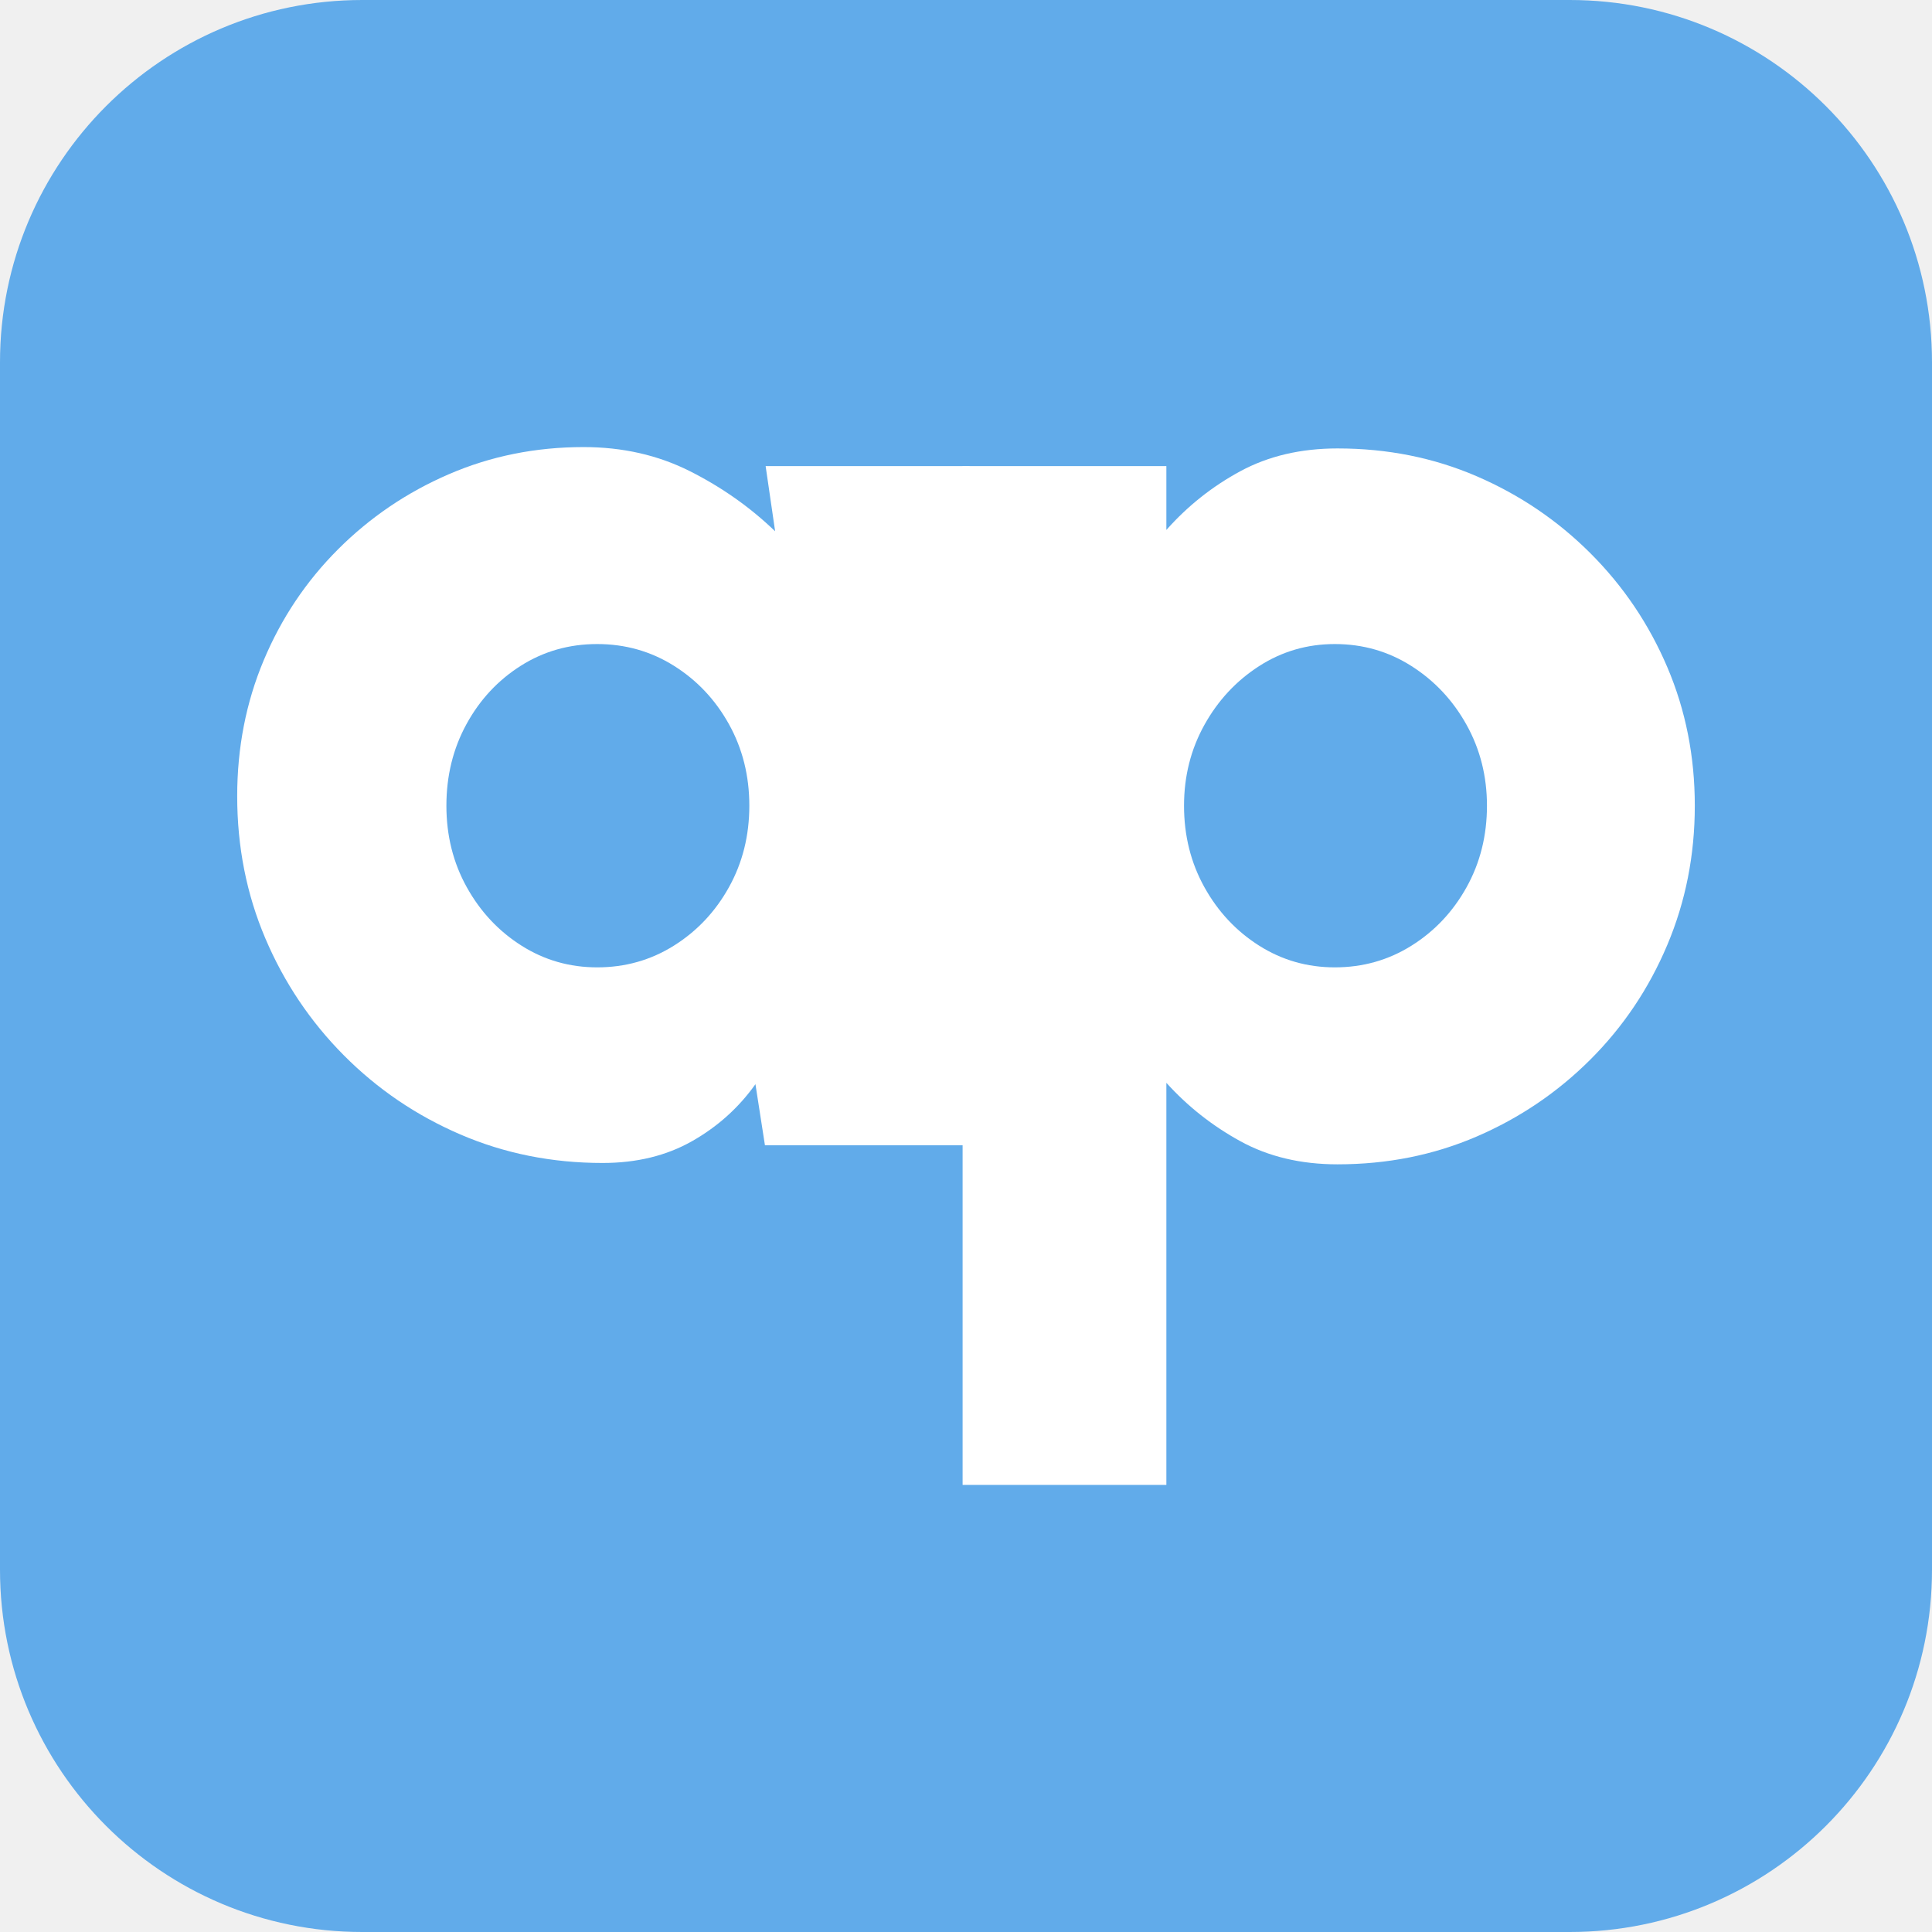
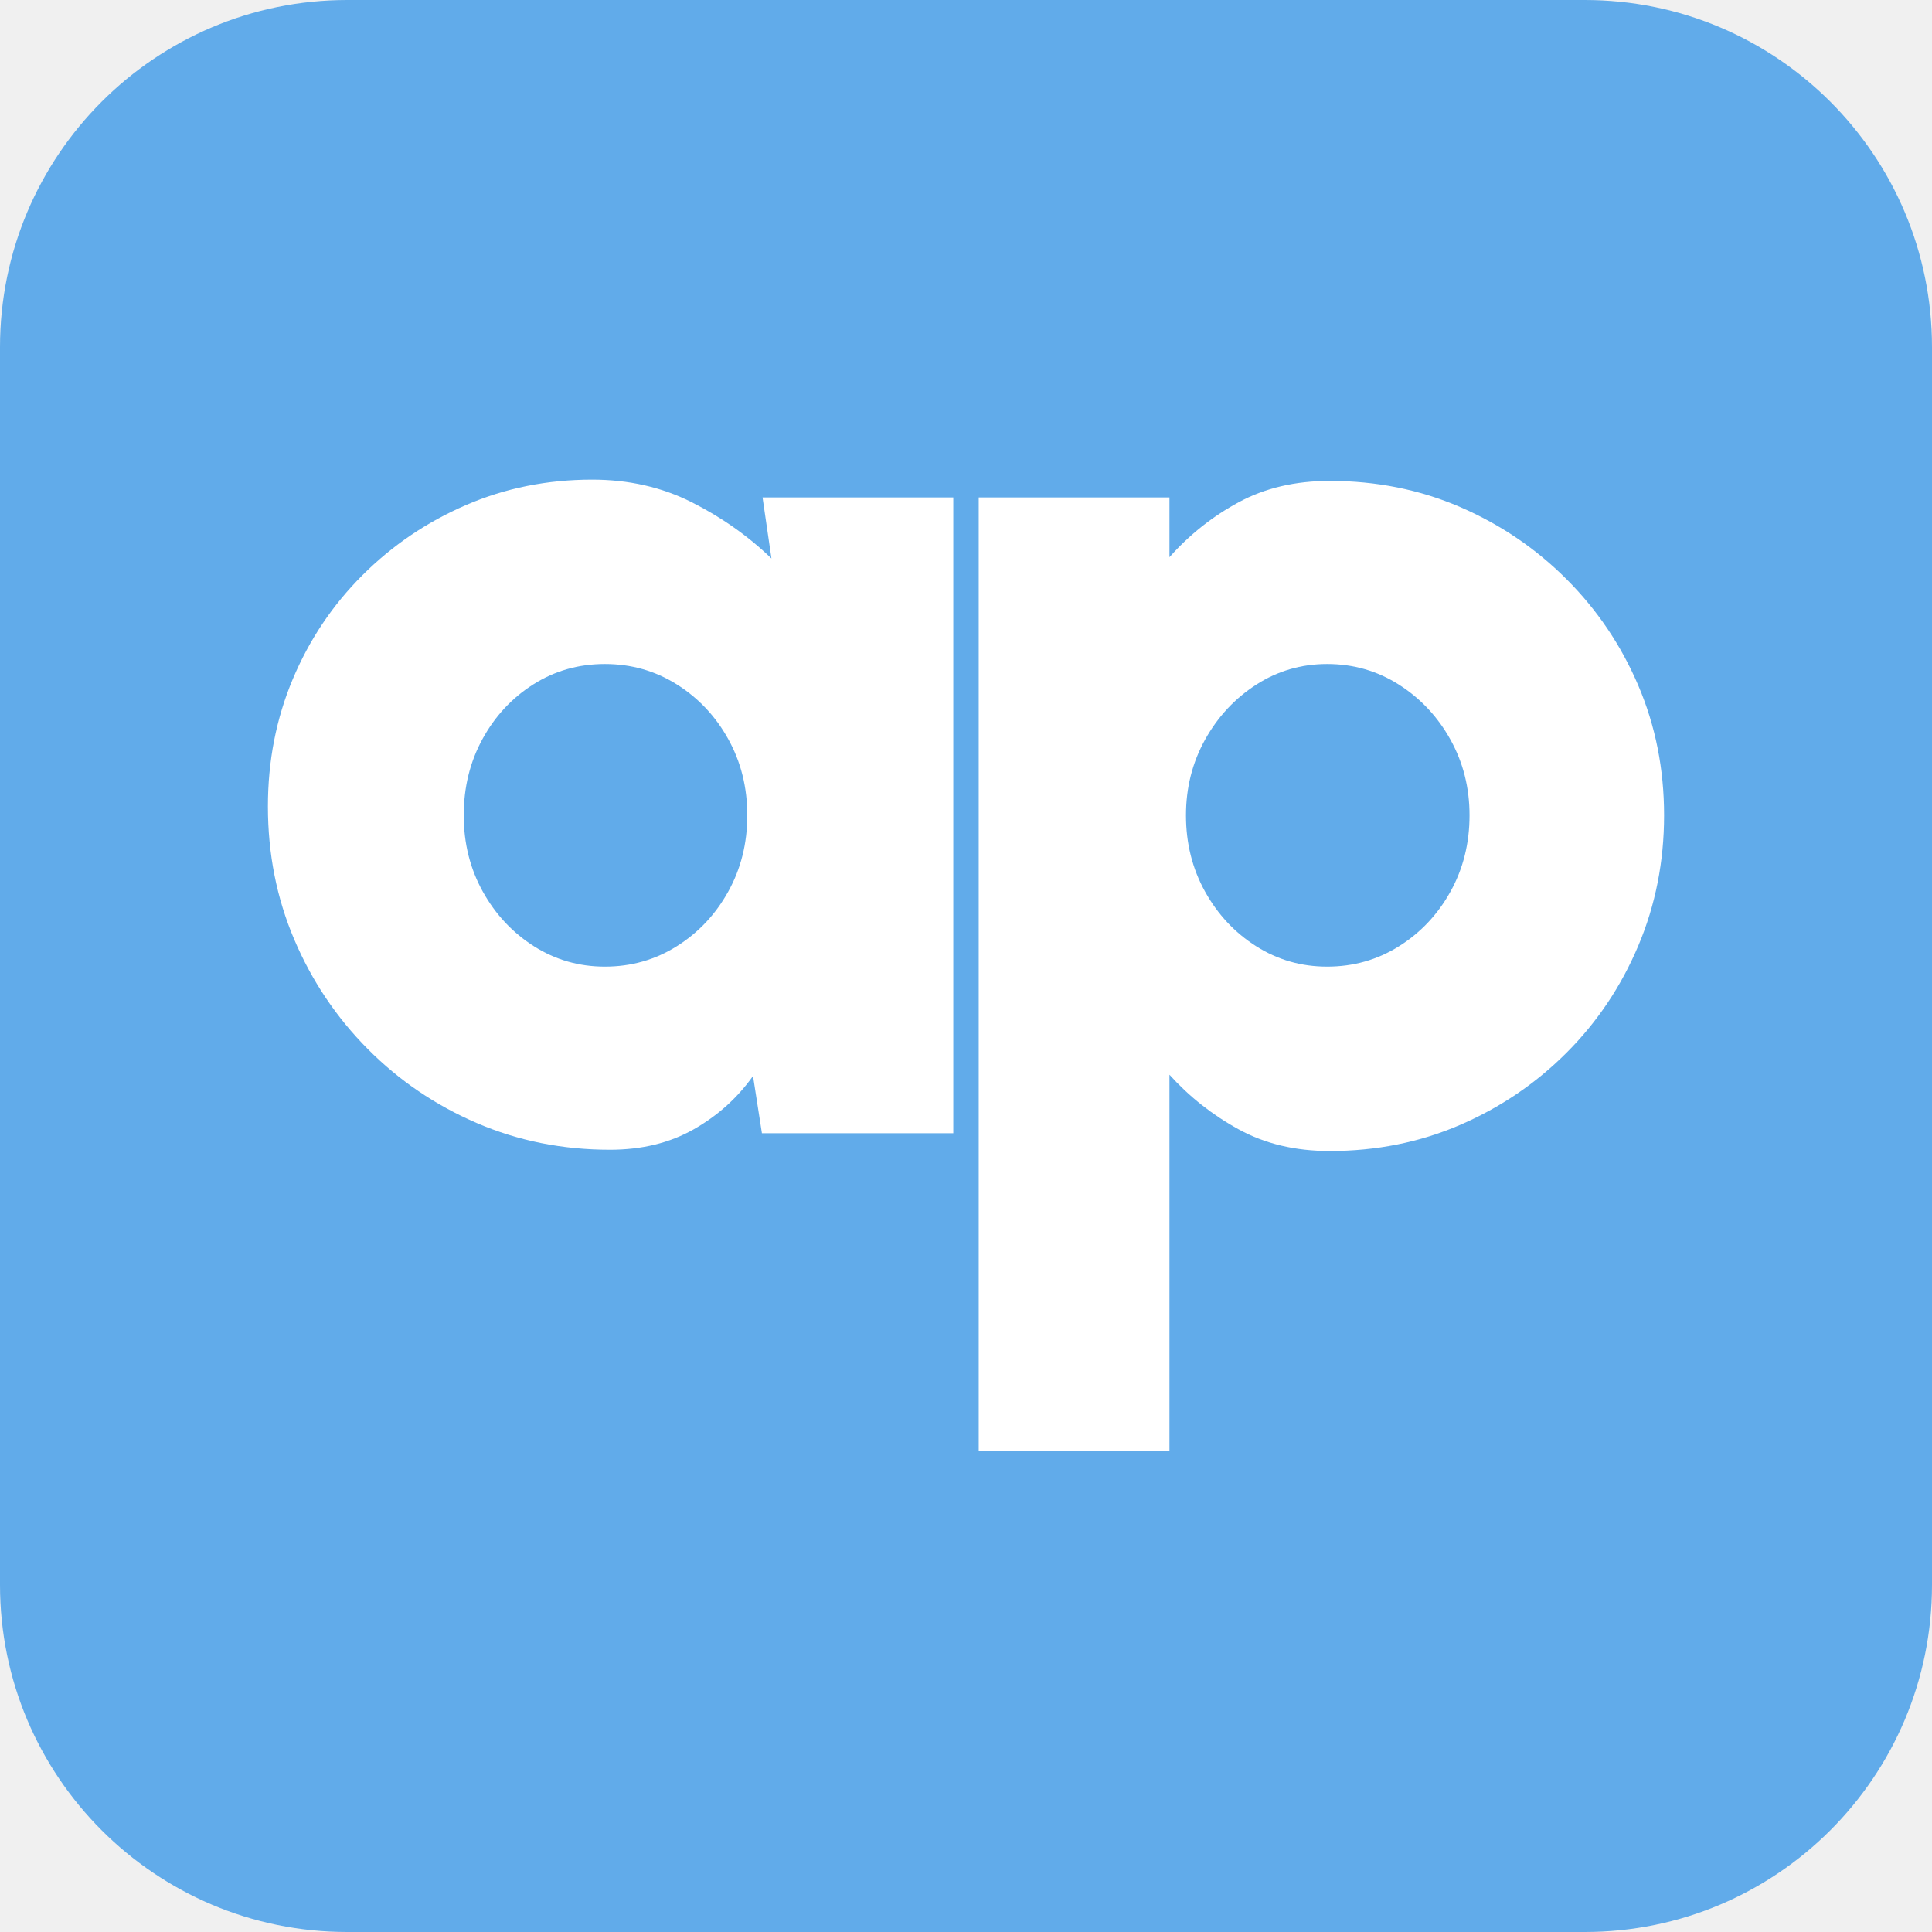
- <svg xmlns="http://www.w3.org/2000/svg" width="512" height="512" viewBox="0 0 512 512">
-   <rect width="512" height="512" rx="96" fill="#61abea" />
-   <g transform="translate(52.06,303.52) scale(0.18,-0.18)">
-     <path d="M838 1000H1138V0H837L823 90Q786 38 729.5 6.0Q673 -26 598 -26Q486 -26 388.5 16.0Q291 58 217.0 132.5Q143 207 101.5 304.5Q60 402 60 514Q60 621 99.0 714.0Q138 807 208.5 877.5Q279 948 371.5 988.0Q464 1028 570 1028Q656 1028 726.5 992.5Q797 957 852 904ZM590 262Q652 262 703.0 294.0Q754 326 784.0 380.0Q814 434 814 500Q814 566 784.0 620.0Q754 674 703.0 706.0Q652 738 590 738Q528 738 477.5 706.0Q427 674 397.5 620.0Q368 566 368 500Q368 434 398.0 380.0Q428 326 478.5 294.0Q529 262 590 262Z" transform="translate(0.0,0)" fill="#ffffff" />
-     <path d="M420 -500H120V1000H420V906Q467 959 529.0 992.5Q591 1026 672 1026Q782 1026 877.0 985.0Q972 944 1044.5 871.5Q1117 799 1157.5 704.0Q1198 609 1198 500Q1198 391 1157.5 295.0Q1117 199 1044.5 126.5Q972 54 877.0 13.0Q782 -28 672 -28Q591 -28 529.0 6.0Q467 40 420 92ZM668 738Q607 738 556.5 705.5Q506 673 476.0 619.0Q446 565 446 500Q446 434 476.0 380.0Q506 326 556.5 294.0Q607 262 668 262Q730 262 781.0 294.0Q832 326 862.0 380.0Q892 434 892 500Q892 565 862.0 619.0Q832 673 781.0 705.5Q730 738 668 738Z" transform="translate(1008.0,0)" fill="#ffffff" />
+ <svg xmlns="http://www.w3.org/2000/svg" viewBox="0 0 512 512">
+   <rect width="512" height="512" rx="92" fill="#61abea" />
+   <g fill="#ffffff">
+     <path d="M838 1000H1138V0H837L823 90Q786 38 729.5 6.0Q673 -26 598 -26Q486 -26 388.5 16.0Q291 58 217.0 132.5Q143 207 101.5 304.5Q60 402 60 514Q60 621 99.0 714.0Q138 807 208.5 877.5Q279 948 371.5 988.0Q464 1028 570 1028Q656 1028 726.5 992.5Q797 957 852 904ZM590 262Q652 262 703.0 294.0Q754 326 784.0 380.0Q814 434 814 500Q814 566 784.0 620.0Q754 674 703.0 706.0Q652 738 590 738Q528 738 477.5 706.0Q427 674 397.5 620.0Q368 566 368 500Q368 434 398.0 380.0Q428 326 478.5 294.0Q529 262 590 262Z" transform="translate(60.89071 300.3124) scale(0.1684882 -0.1684882)" />
+     <path d="M420 -500H120V1000H420V906Q467 959 529.0 992.5Q591 1026 672 1026Q782 1026 877.0 985.0Q972 944 1044.5 871.5Q1117 799 1157.5 704.0Q1198 609 1198 500Q1198 391 1157.5 295.0Q1117 199 1044.5 126.5Q972 54 877.0 13.0Q782 -28 672 -28Q591 -28 529.0 6.0Q467 40 420 92ZM668 738Q607 738 556.5 705.5Q506 673 476.0 619.0Q446 565 446 500Q446 434 476.0 380.0Q506 326 556.5 294.0Q607 262 668 262Q730 262 781.0 294.0Q832 326 862.0 380.0Q892 434 892 500Q892 565 862.0 619.0Q832 673 781.0 705.5Q730 738 668 738Z" transform="translate(239.1512 300.3124) scale(0.1684882 -0.1684882)" />
  </g>
</svg>
